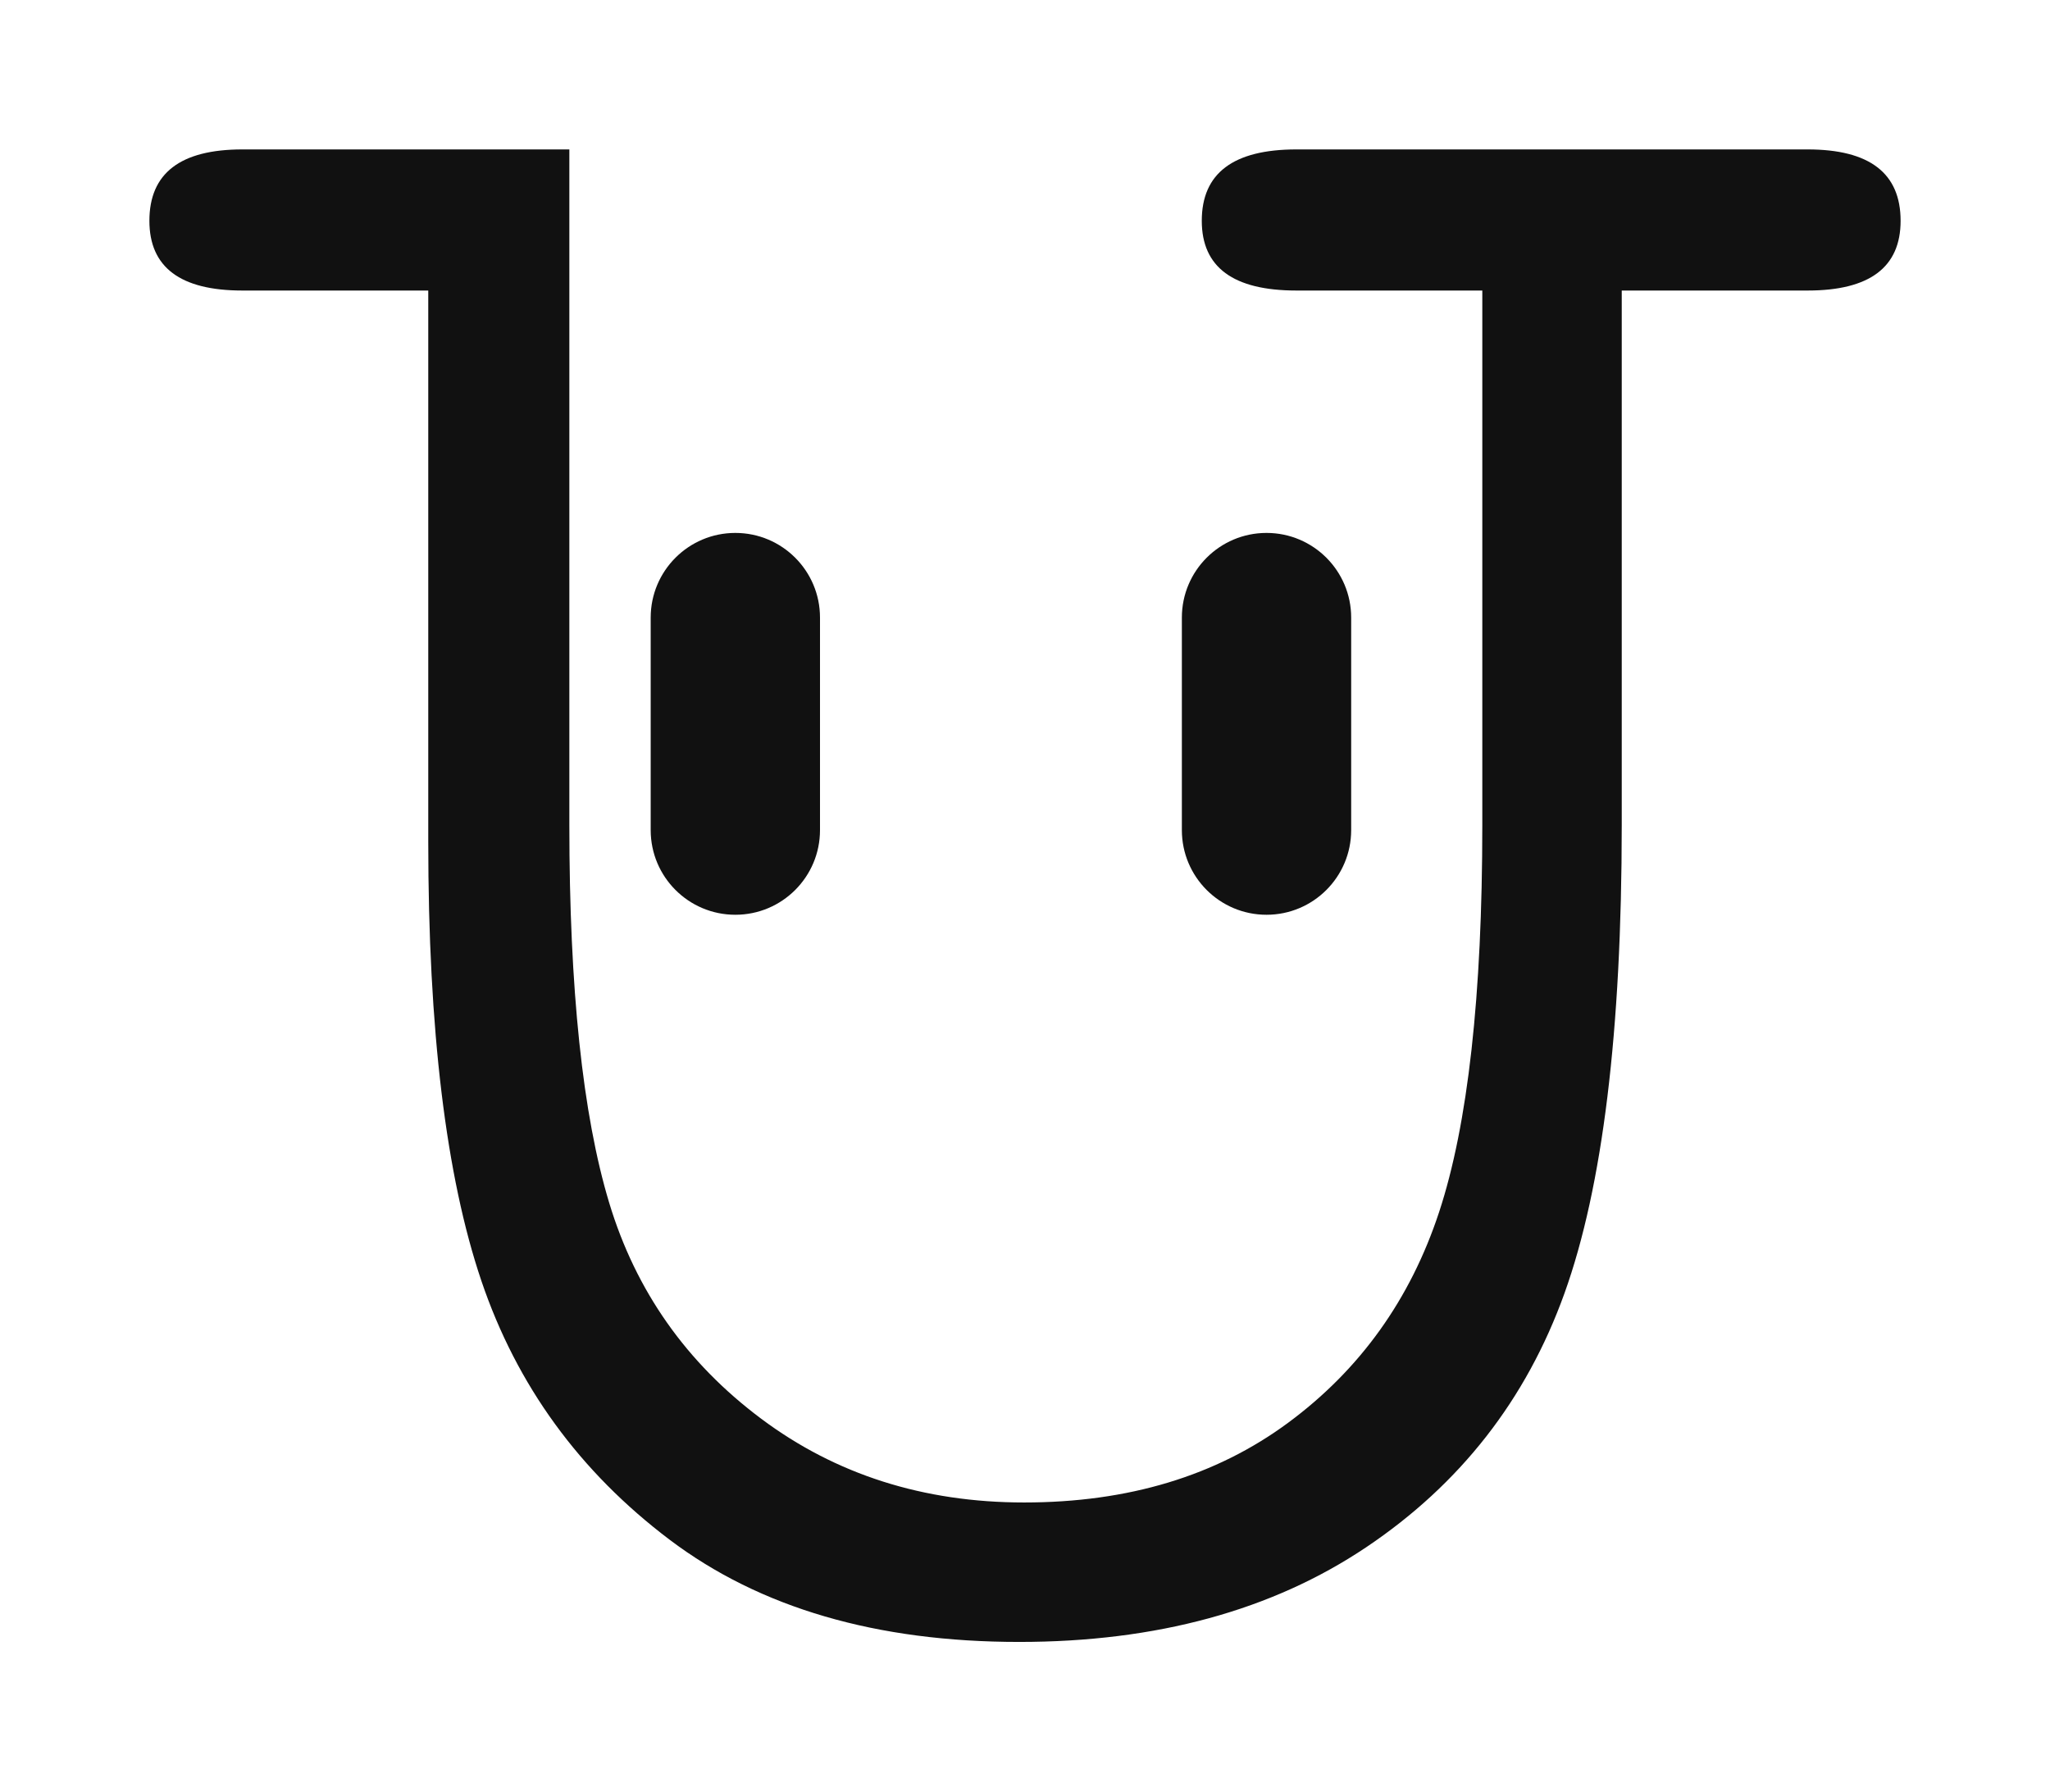
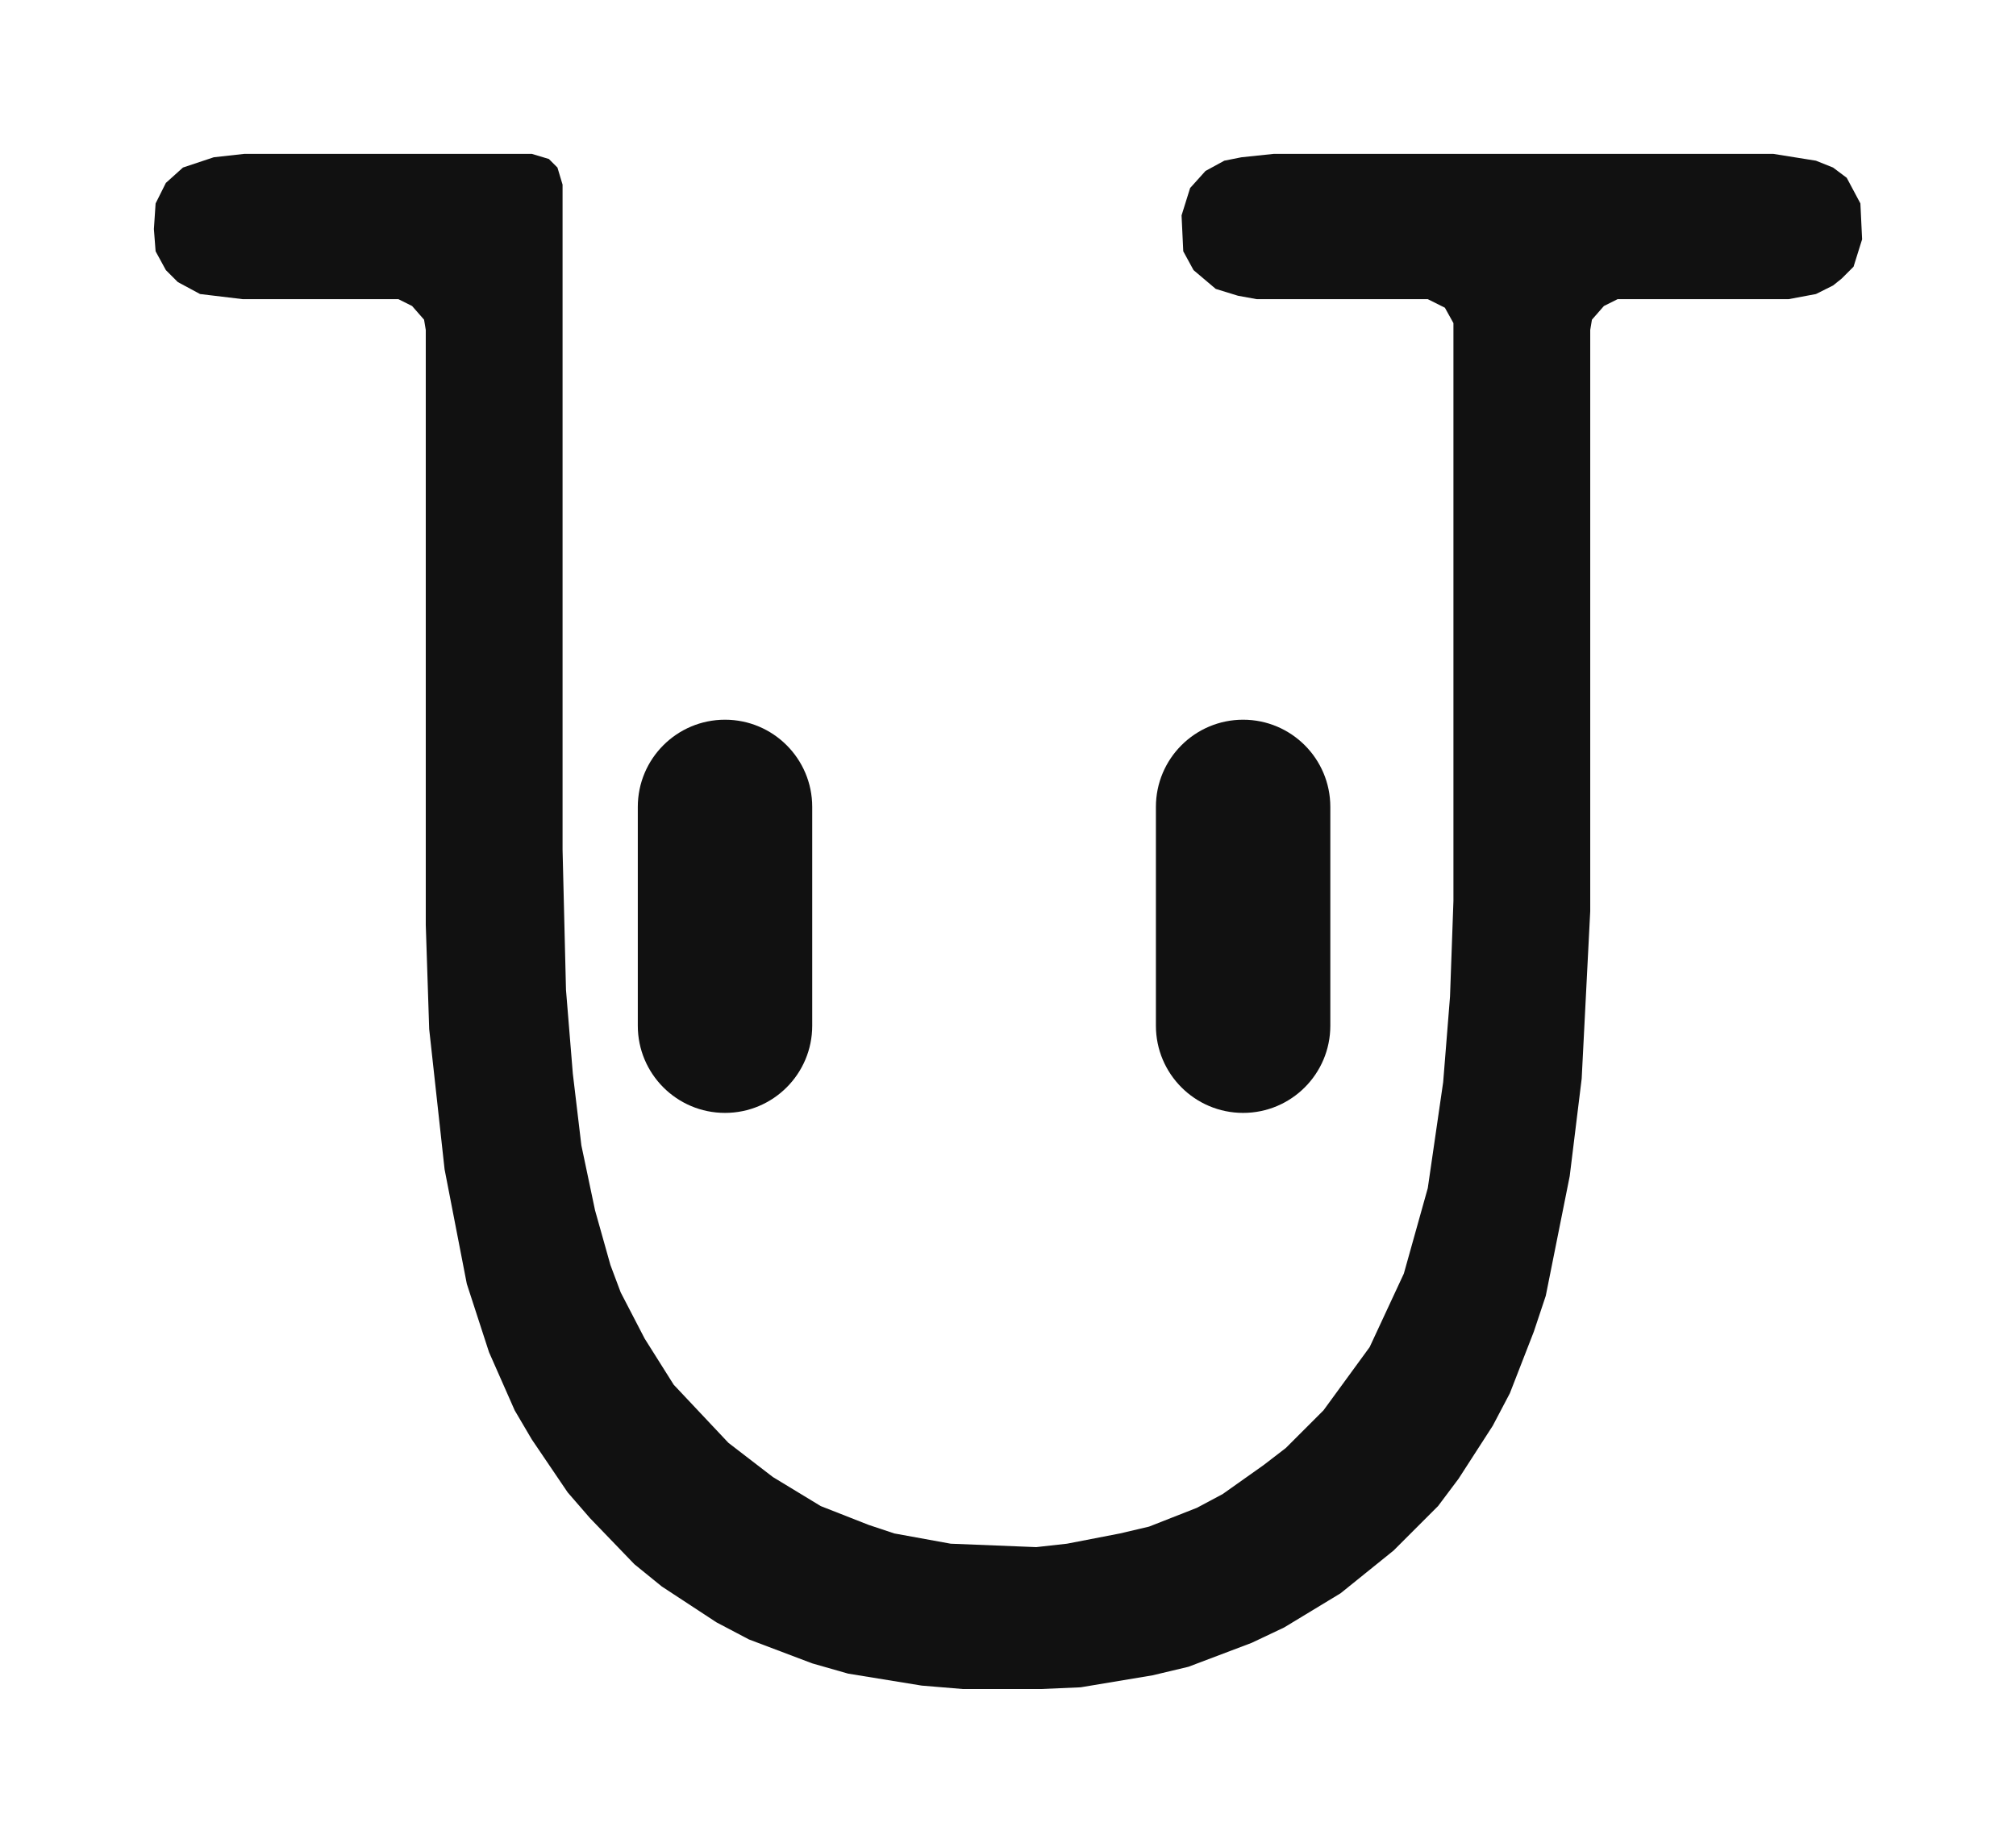
- <svg xmlns="http://www.w3.org/2000/svg" viewBox="-3 -956 1235 1079" role="img" aria-label="Upsilon">
+ <svg xmlns="http://www.w3.org/2000/svg" viewBox="25 -956 1179 1078" role="img" aria-label="Upsilon">
  <style>.eye{transform-box:fill-box;transform-origin:center;animation:blink 5.5s infinite}
.eye:nth-of-type(2){animation-delay:.07s}@keyframes blink{0%,92%,100%{transform:scaleY(1)}95%{transform:scaleY(.08)}}
@media (prefers-reduced-motion:reduce){.eye{animation:none}}</style>
  <g transform="scale(1,-1)">
-     <path d="M890 781H778Q721 781 721 823Q721 866 778 866H1086Q1142 866 1142 823Q1142 781 1086 781H974V459Q974 273 939.5 177.0Q905 81 820.0 24.0Q735 -33 611 -33Q482 -33 400.5 28.5Q319 90 287.0 184.5Q255 279 255 449V781H143Q87 781 87 823Q87 866 143 866H340V459Q340 311 364.0 231.5Q388 152 455.5 101.5Q523 51 614 51Q708 51 773.0 99.0Q838 147 864.0 226.0Q890 305 890 459Z" fill="#111" />
+     <path d="M115 822L116 837L122 849L132 858L150 864L168 866L336 866L346 863L351 858L354 848L354 459L356 377L360 328L365 286L373 248L382 216L388 200L402 173L419 146L451 112L477 92L505 75L533 64L548 59L581 53L631 51L649 53L680 59L697 63L725 74L740 82L764 99L777 109L799 131L826 168L846 211L860 261L869 323L873 373L875 429L875 767L870 776L860 781L760 781L749 783L736 787L723 798L717 809L716 830L721 846L730 856L741 862L751 864L770 866L1062 866L1087 862L1097 858L1105 852L1113 837L1114 816L1109 800L1102 793L1097 789L1087 784L1071 781L971 781L963 777L956 769L955 763L955 423L950 325L943 268L929 198L922 177L908 141L898 122L878 91L866 75L840 49L809 24L776 4L757 -5L720 -19L699 -24L657 -31L634 -32L588 -32L564 -30L521 -23L500 -17L463 -3L444 7L412 28L396 41L370 68L357 83L336 114L326 131L311 165L298 205L285 272L276 354L274 415L274 763L273 769L266 777L258 781L167 781L142 784L129 791L122 798L116 809Z" fill="#111" />
    <g class="eye">
-       <rect x="389" y="405" width="102" height="230" rx="51" fill="#111" />
+       <rect x="398" y="305" width="102" height="230" rx="51" fill="#111" />
    </g>
    <g class="eye">
-       <rect x="709" y="405" width="102" height="230" rx="51" fill="#111" />
+       <rect x="701" y="305" width="102" height="230" rx="51" fill="#111" />
    </g>
  </g>
</svg>
